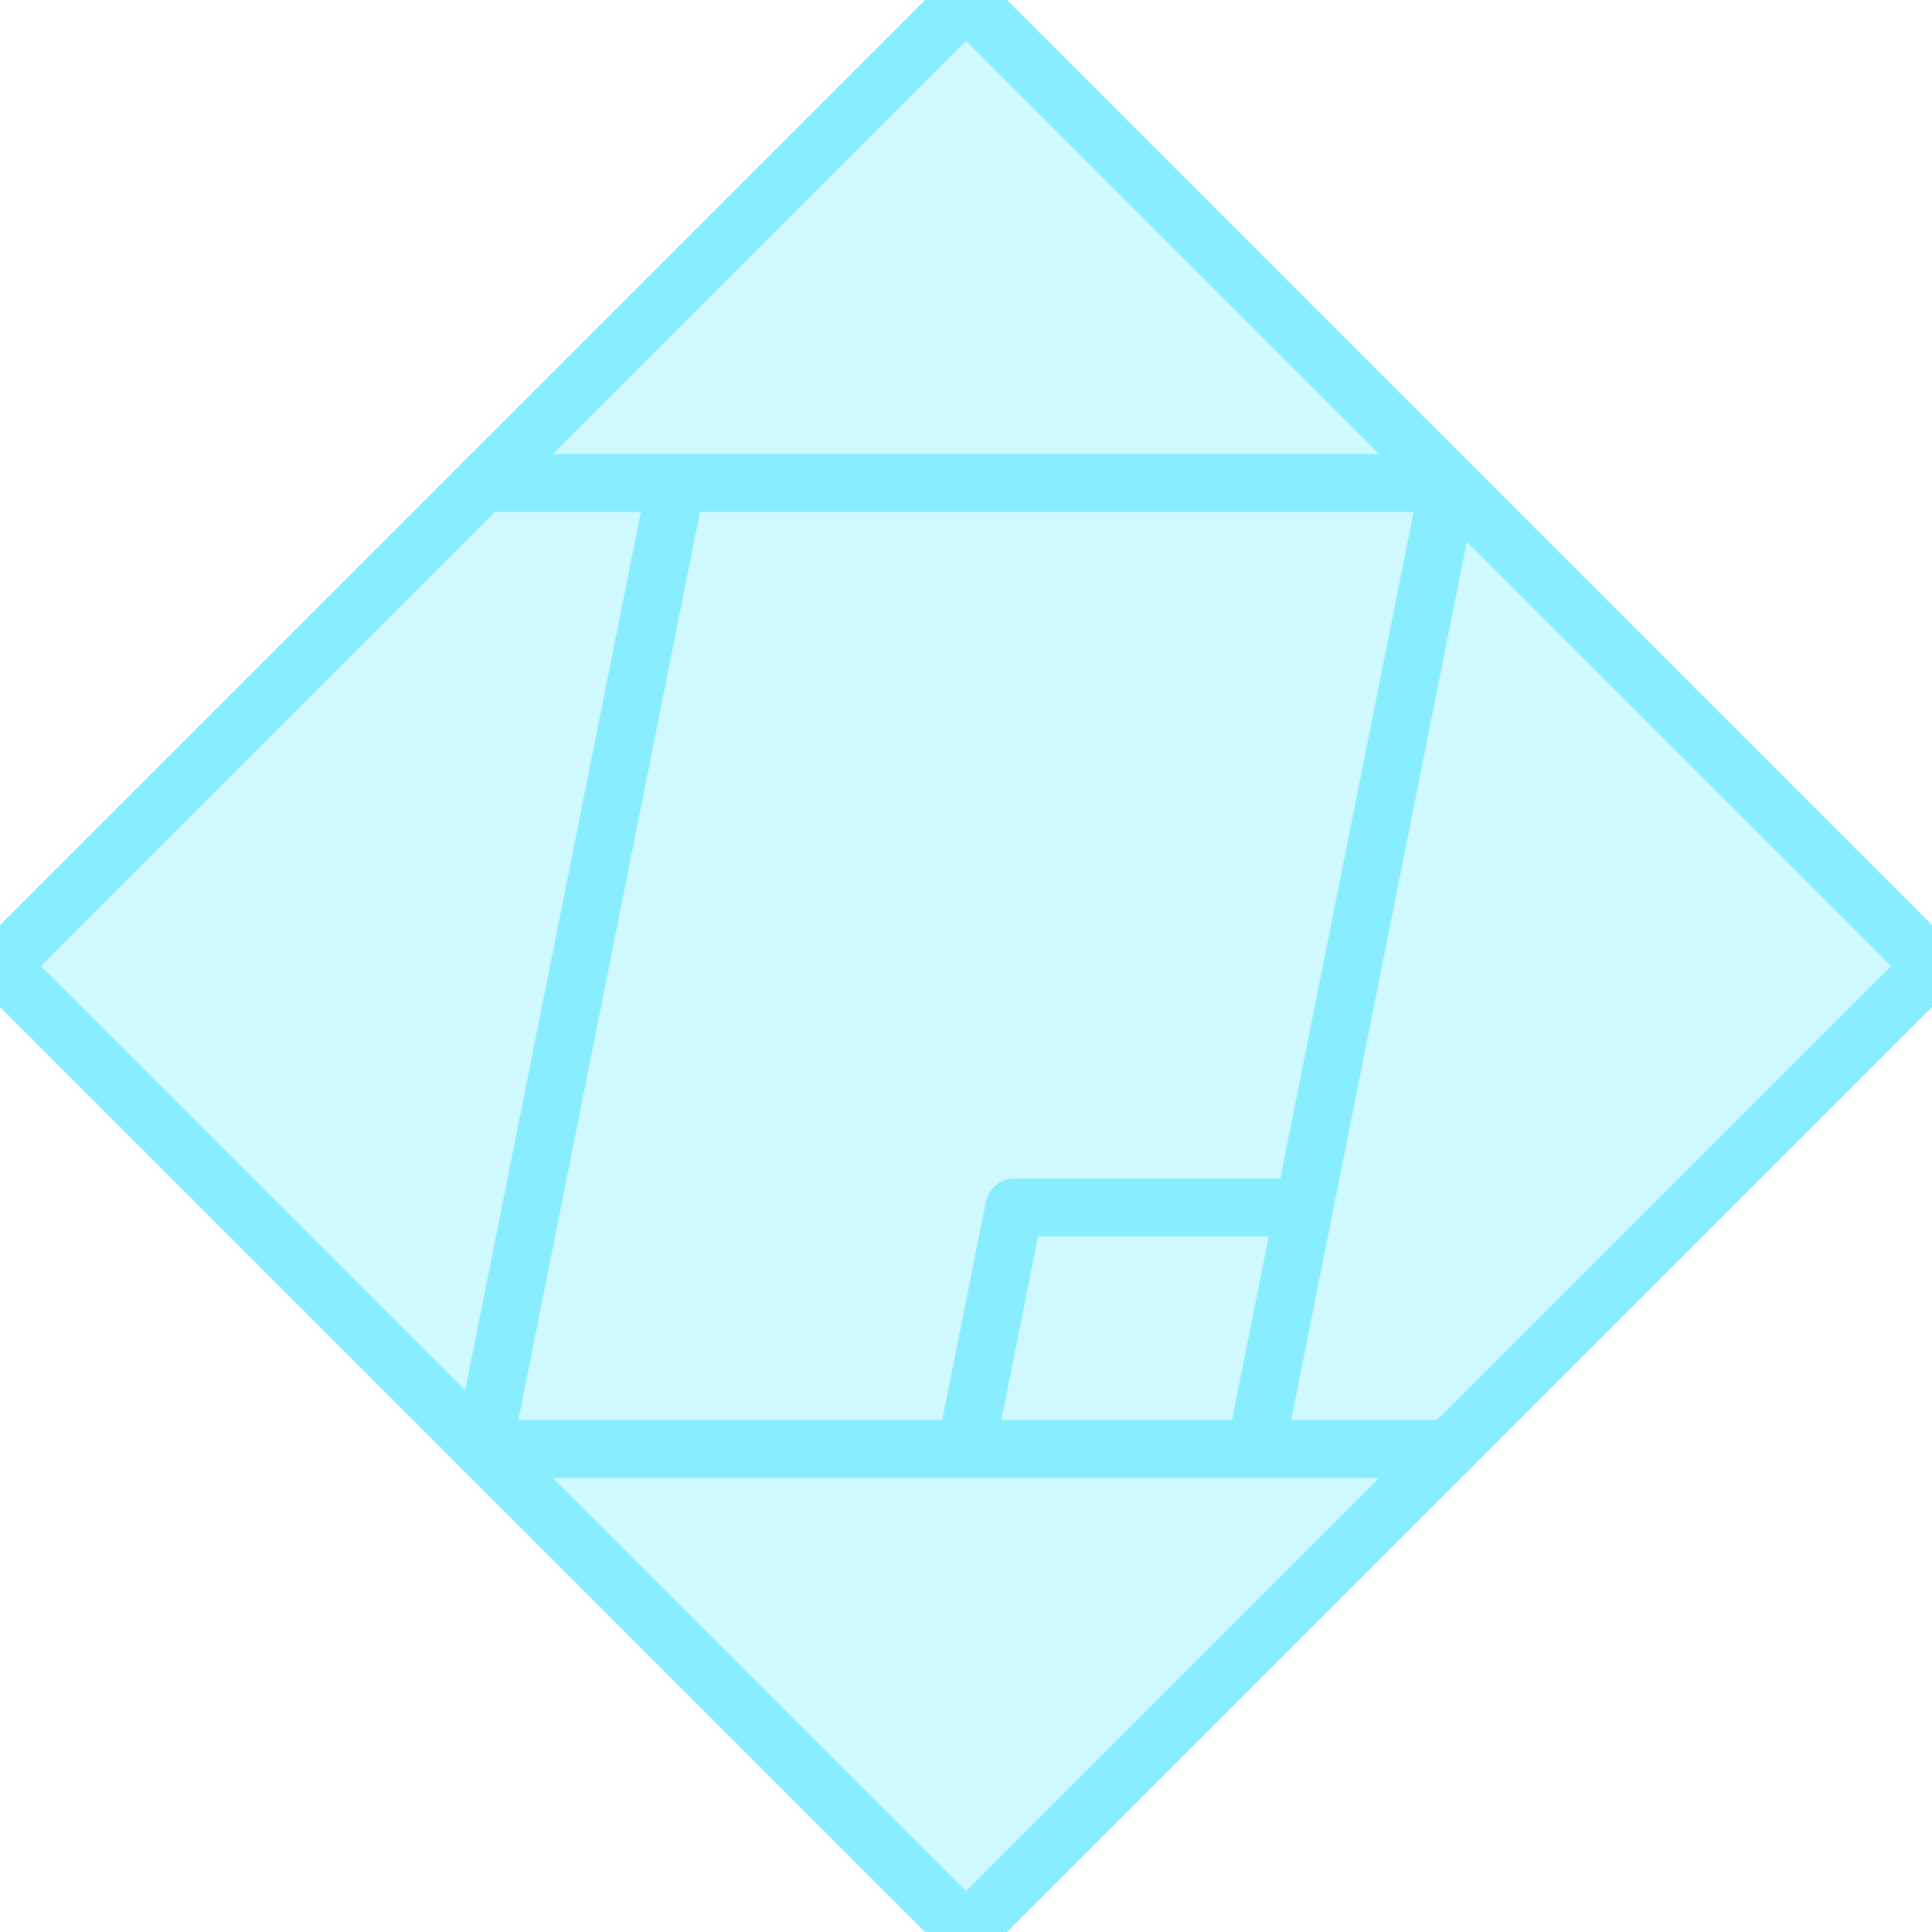
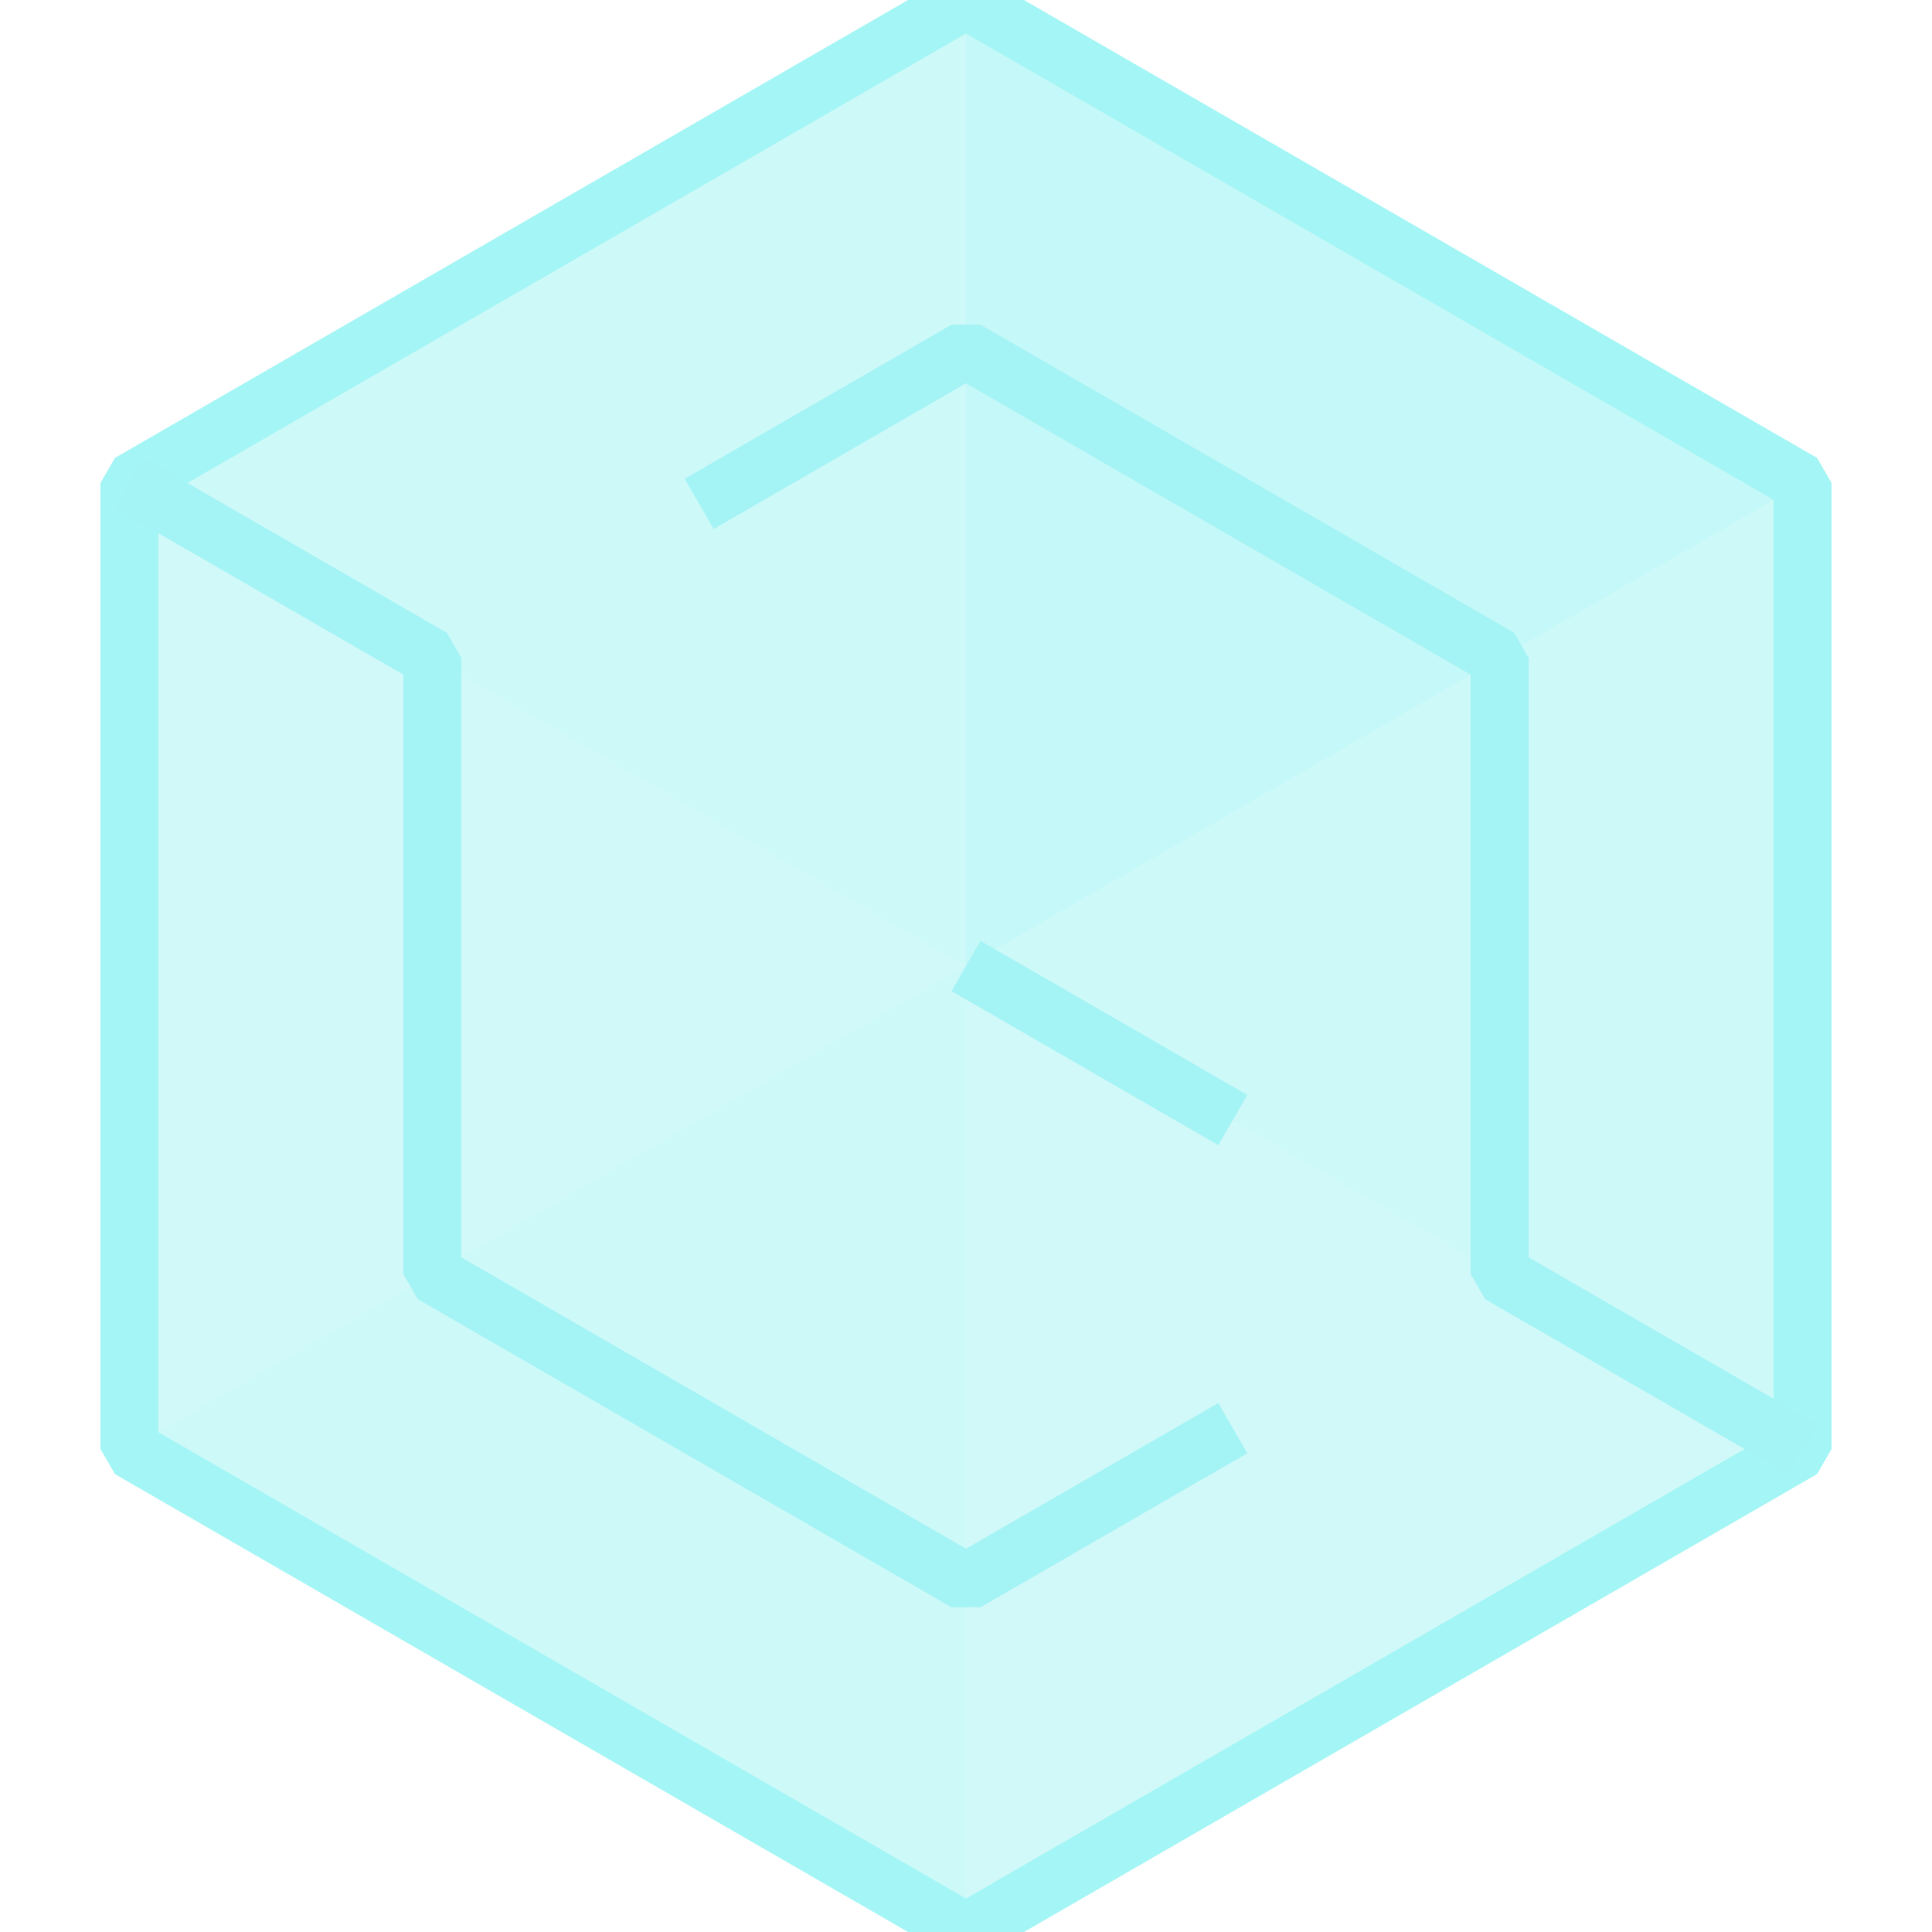
- <svg xmlns="http://www.w3.org/2000/svg" width="200mm" height="200mm" viewBox="0 0 200 200" version="1.1" id="svg54">
-   <defs id="defs48" />
-   <g id="layer1" transform="translate(100,100)">
-     <path style="display:inline;fill:#88eeff;stroke:#88eeff;stroke-width:6;stroke-linecap:butt;stroke-linejoin:miter;stroke-miterlimit:4;stroke-dasharray:none;stroke-opacity:1;fill-opacity:0.4" d="M 0,-100 -100,0 0,100 100,0 Z" id="path845" />
-     <path id="path864" style="display:inline;opacity:1;fill:none;fill-opacity:1;fill-rule:nonzero;stroke:#88eeff;stroke-width:6;stroke-linecap:round;stroke-linejoin:round;stroke-miterlimit:4;stroke-dasharray:none;stroke-opacity:1;paint-order:stroke fill markers" d="M -50,-50 H 50 L 30,50 m 20,0 H -50 L -30,-50 M 0,50 5,25 h 30" />
+ <svg xmlns="http://www.w3.org/2000/svg" width="100mm" height="100mm" viewBox="0 0 100 100" version="1.1" id="svg8">
+   <defs id="defs2" />
+   <g id="layer1">
+     <g id="g932">
+       <path style="fill:#a4f5f5;fill-opacity:1;stroke:none;stroke-width:3;stroke-linecap:round;stroke-linejoin:round;opacity:0.1" d="M 93.301,75 6.699,25 50,-3.9890847e-7 93.301,25 Z" id="path32" />
+       <path style="fill:#a4f5f5;fill-opacity:1;stroke:none;stroke-width:3;stroke-linecap:round;stroke-linejoin:round;opacity:0.2" d="M 50,50 50,-4.4945425e-7 93.301,25 Z" id="path32-6" />
+       <path style="fill:#a4f5f5;fill-opacity:1;stroke:none;stroke-width:3;stroke-linecap:round;stroke-linejoin:round;opacity:0.1" d="m 50,50 10e-7,50 L 6.699,75 Z" id="path32-6-1" />
+     </g>
+     <path style="fill:#a4f5f5;fill-opacity:0.5;stroke:#a4f5f5;stroke-width:3;stroke-linecap:butt;stroke-linejoin:bevel;stroke-miterlimit:4;stroke-dasharray:none;stroke-opacity:1;paint-order:normal" d="m 93.301,25 0,50 L 50,100 6.699,75 6.699,25 50,8.4311999e-8 Z" id="path855" />
+     <path id="path927" style="fill:none;fill-opacity:0.497;stroke:#a4f3f5;stroke-width:3;stroke-linecap:butt;stroke-linejoin:bevel;stroke-miterlimit:4;stroke-dasharray:none" d="m 50,50 13.81,7.973 m 29.491,17.027 -15.68,-9.053 V 34.053 L 50,18.106 36.19,26.08 M 63.81,73.92 50,81.894 22.379,65.947 V 34.053 L 6.699,25" />
  </g>
+   <g id="layer2" style="mix-blend-mode:hue" />
</svg>
